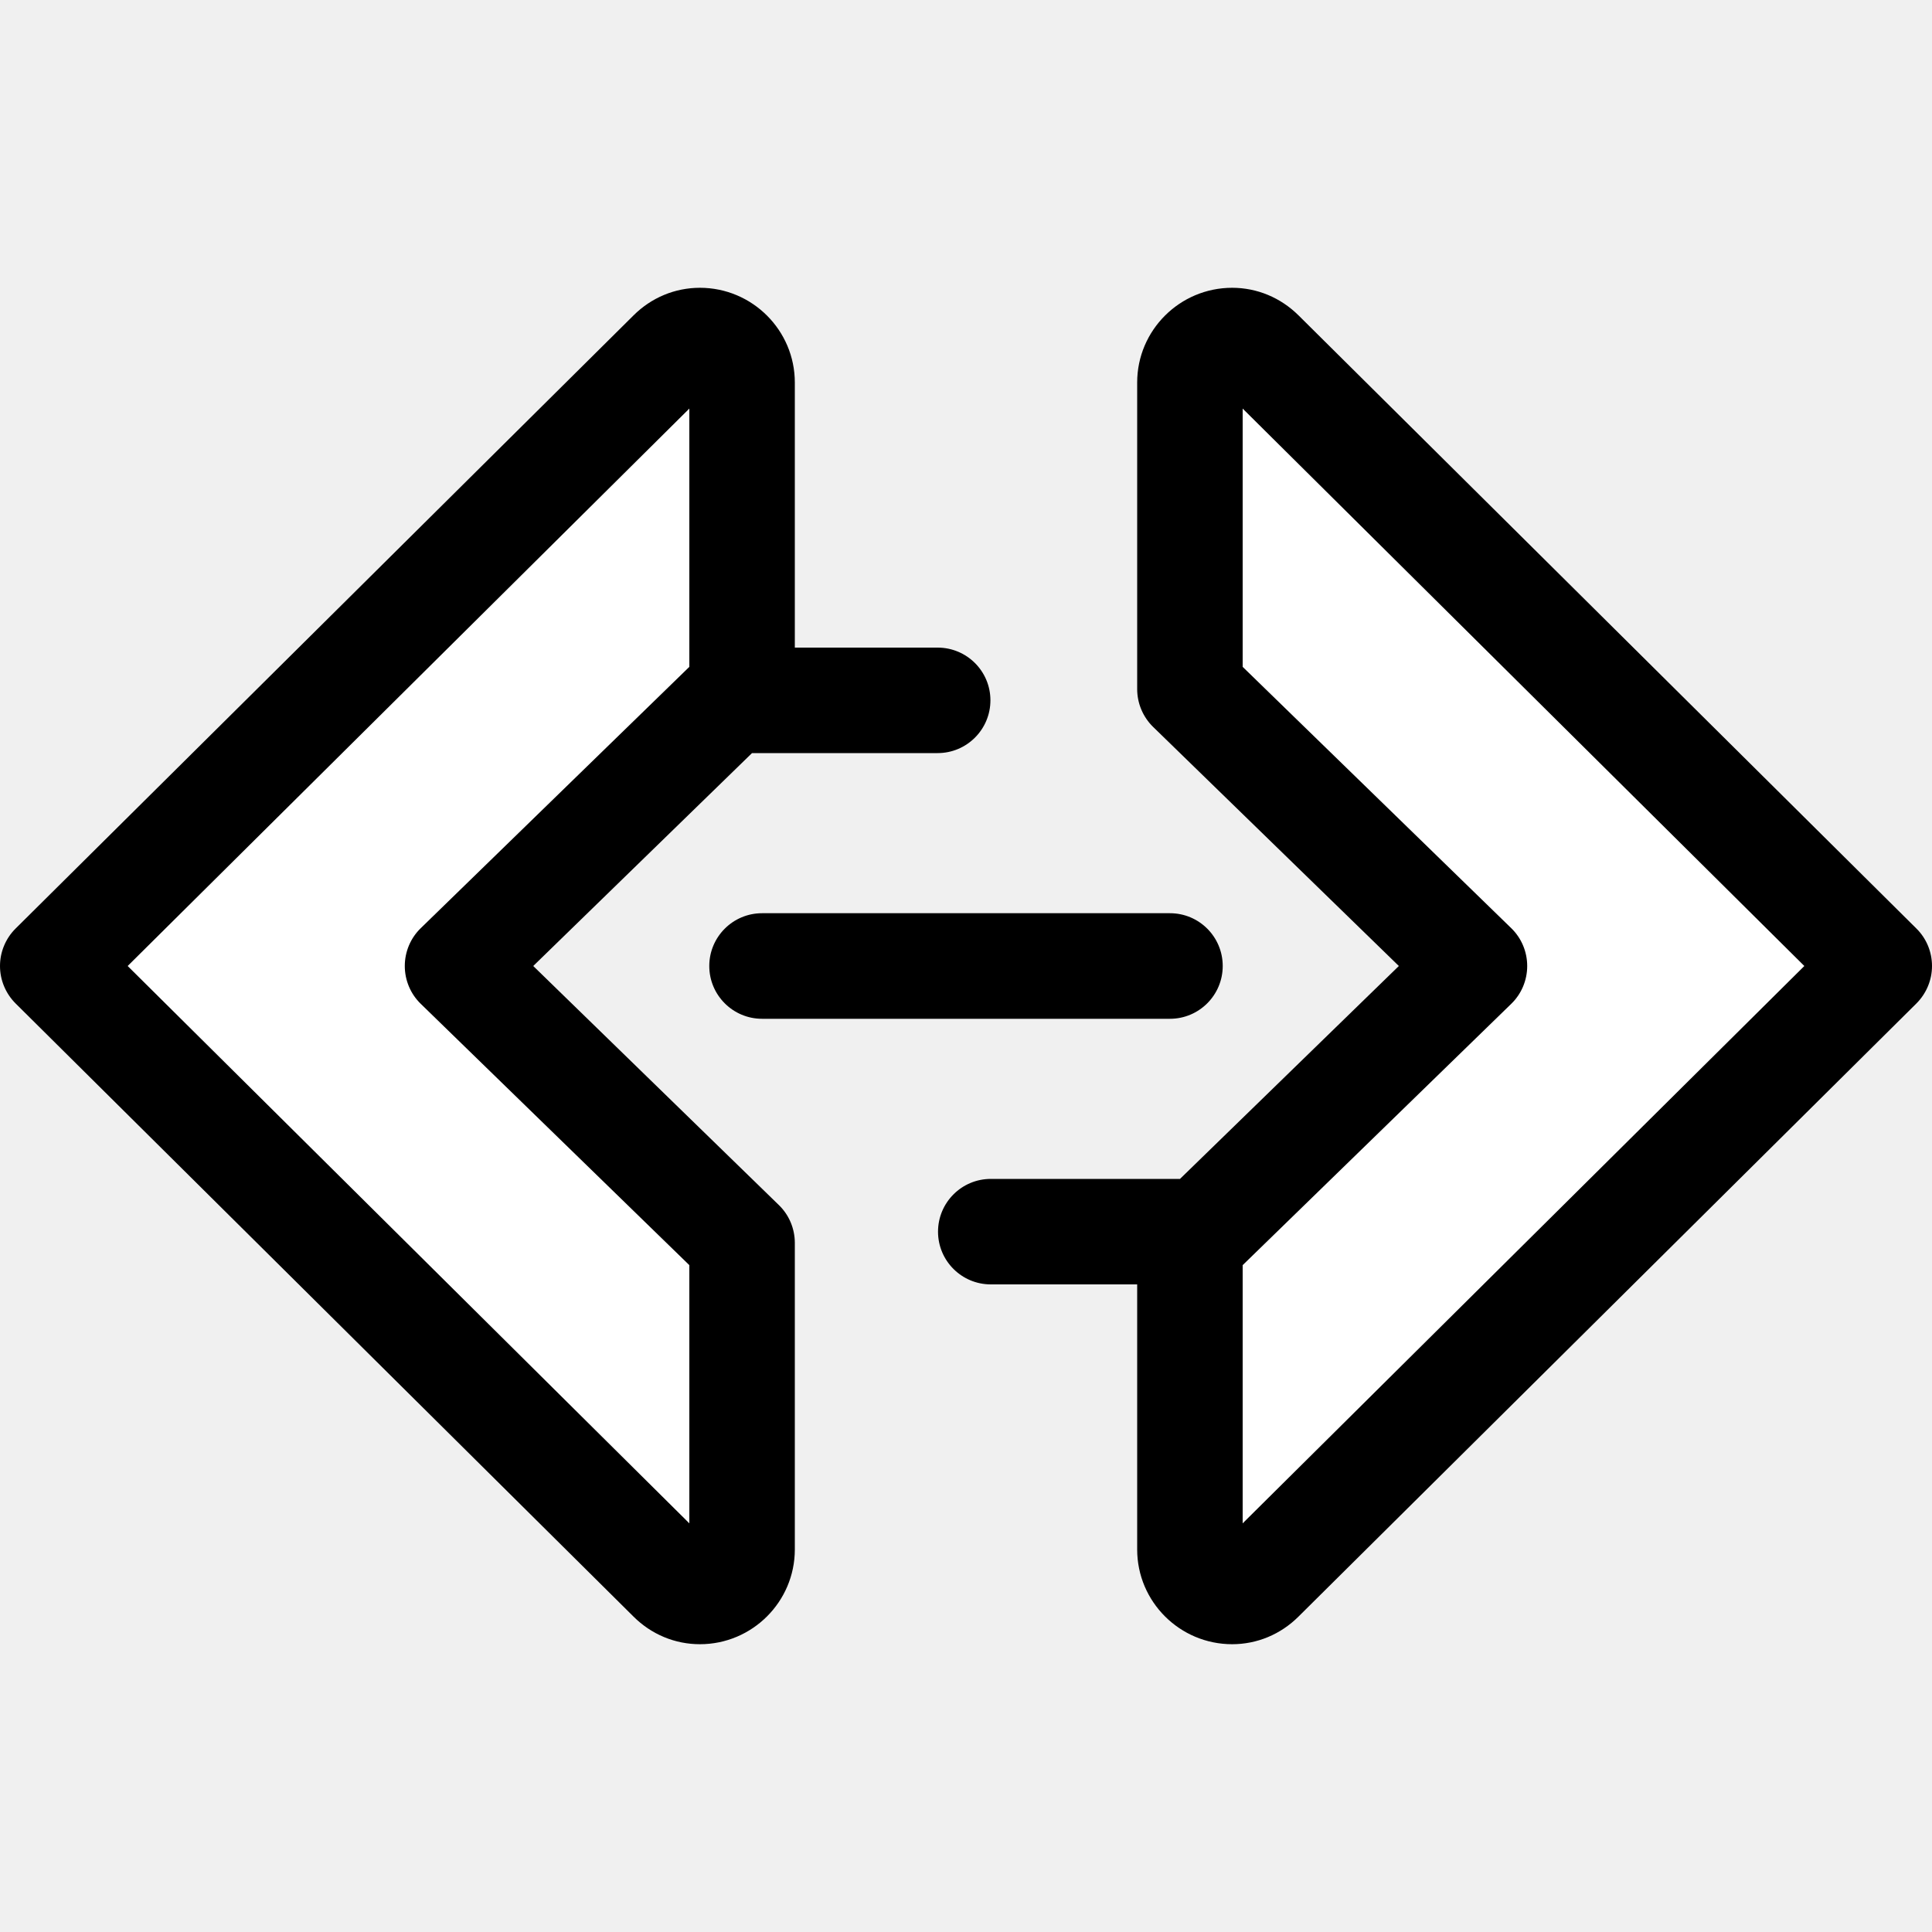
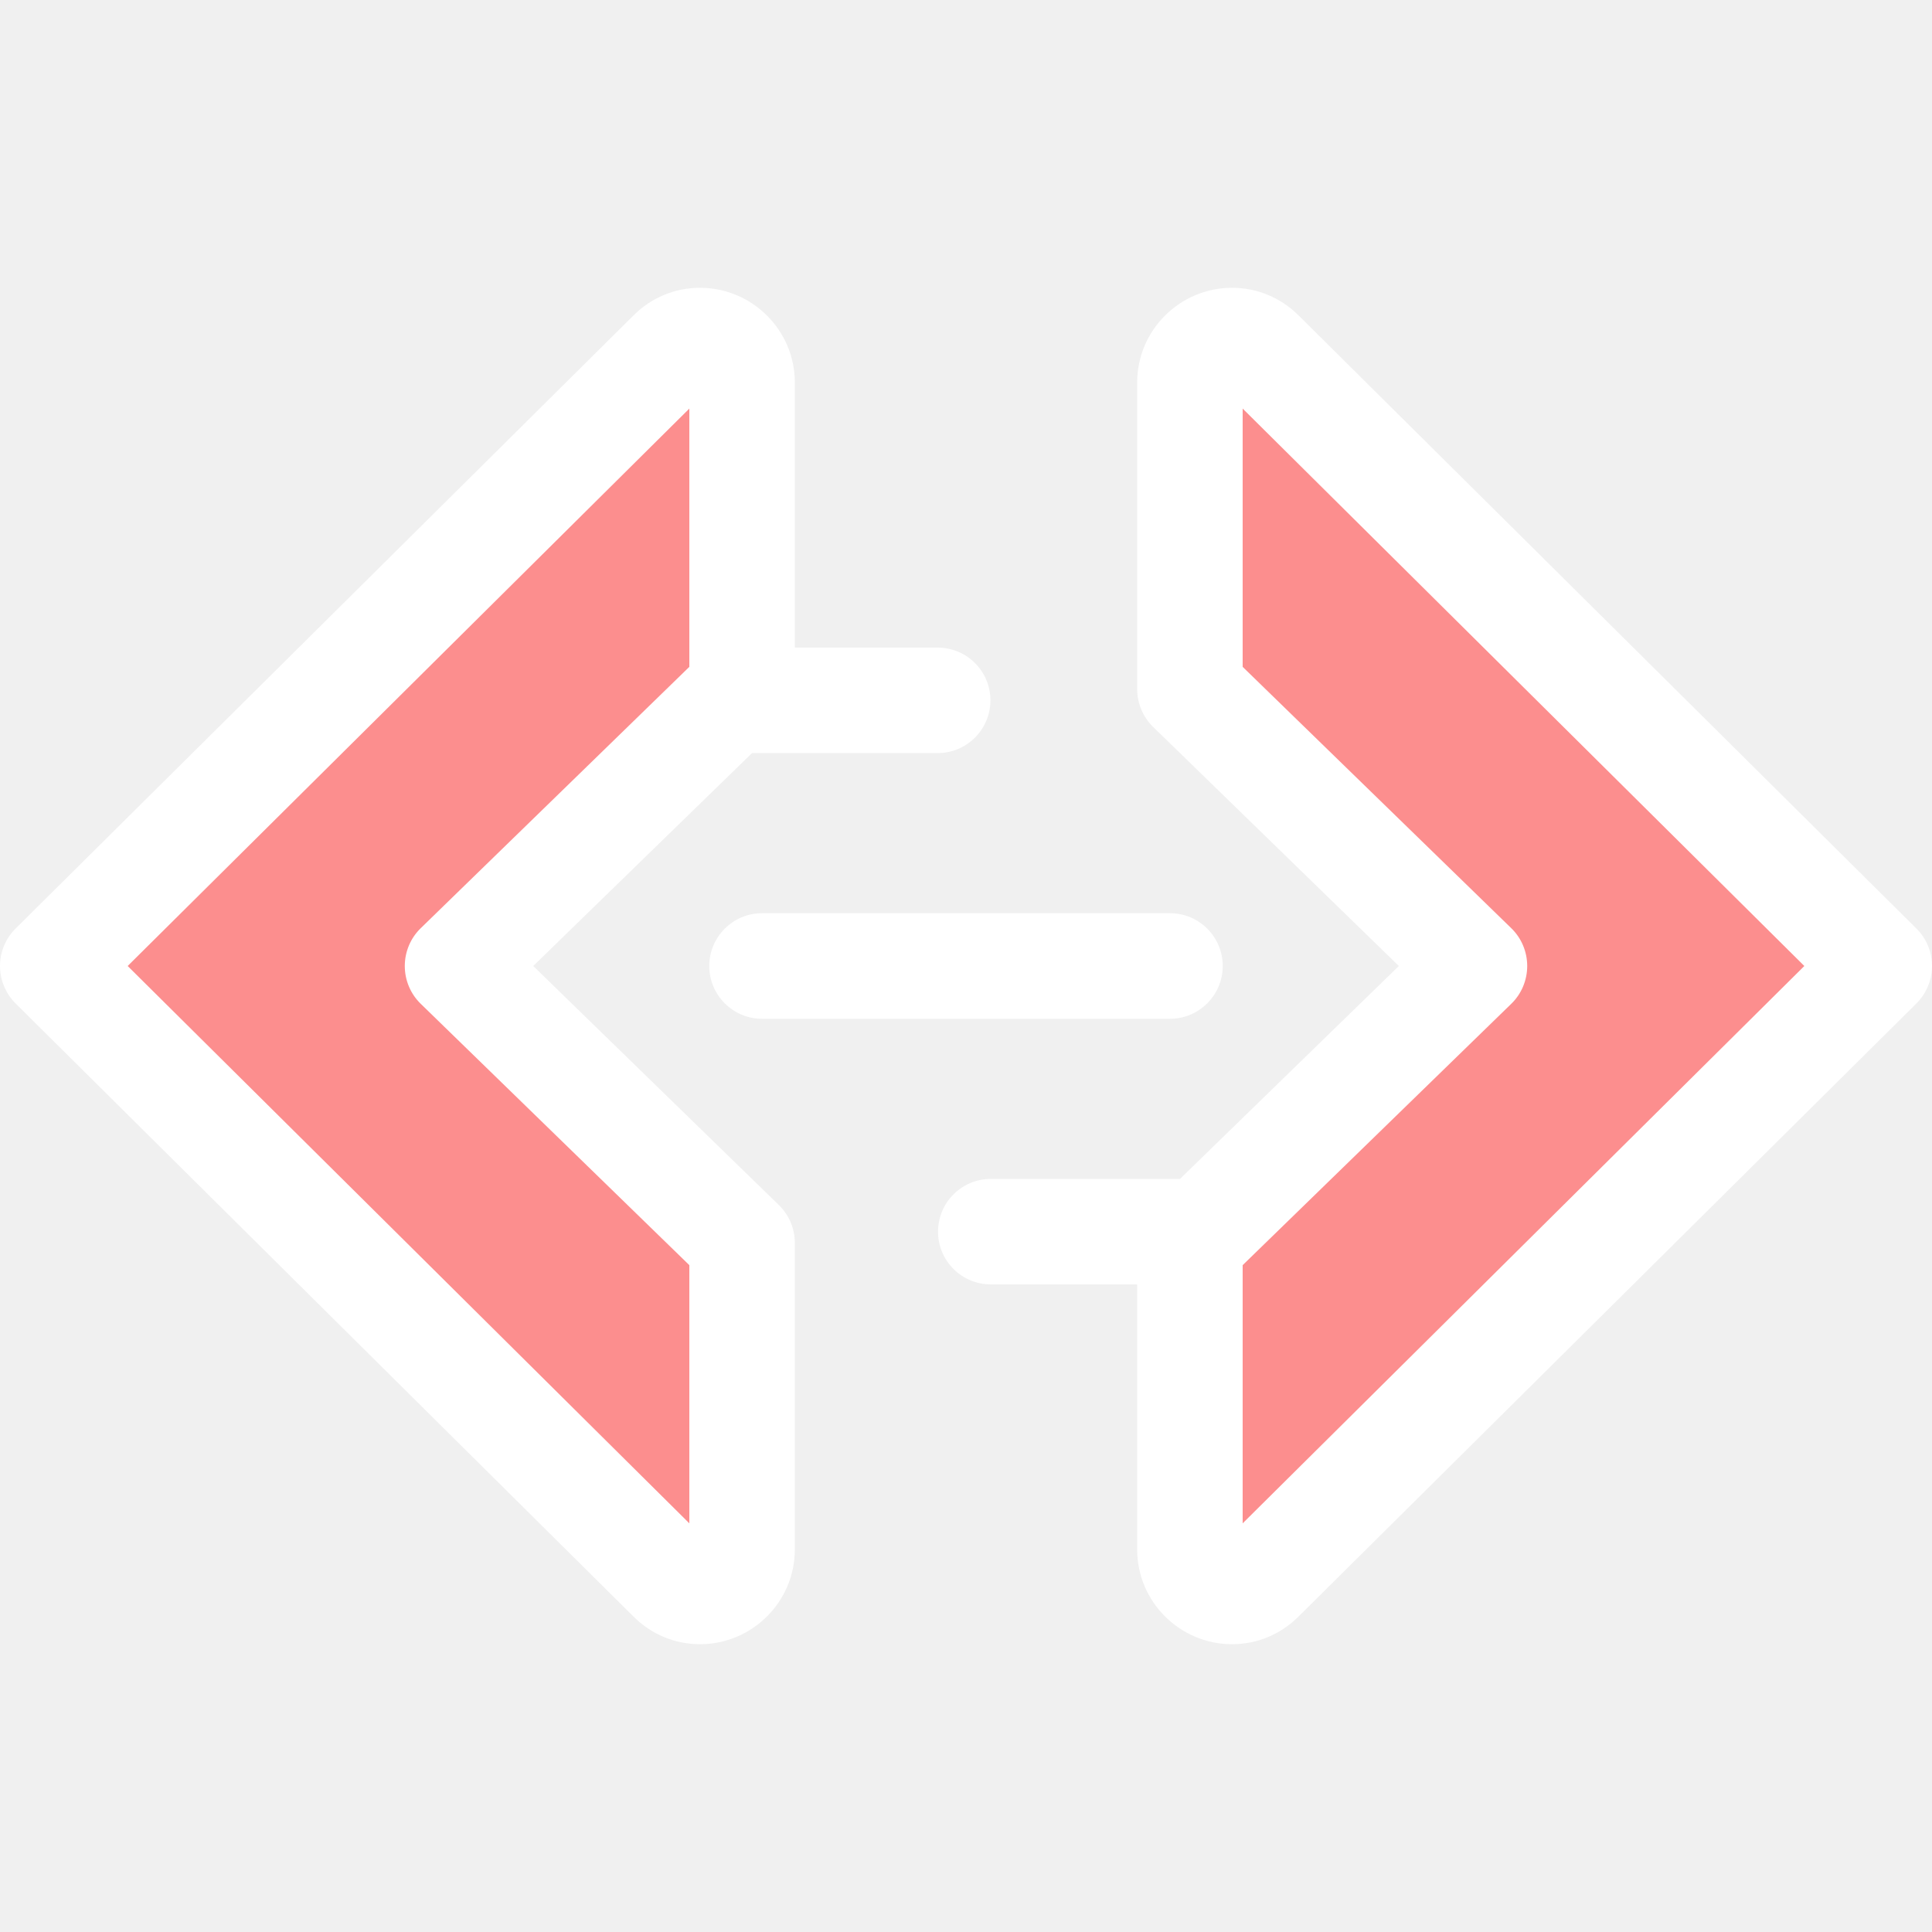
<svg xmlns="http://www.w3.org/2000/svg" width="25" height="25" viewBox="0 0 25 25" fill="none">
  <g clip-path="url(#clip0_747_26)">
-     <path d="M15.139 13.183H9.861C9.484 13.183 9.178 12.877 9.178 12.5C9.178 12.123 9.484 11.817 9.861 11.817H15.139C15.517 11.817 15.822 12.123 15.822 12.5C15.822 12.877 15.516 13.183 15.139 13.183Z" fill="black" />
-     <path d="M19.08 12.5L15.398 16.083V20.05C15.398 20.532 15.979 20.774 16.322 20.434L24.317 12.5L16.322 4.565C15.979 4.226 15.398 4.468 15.398 4.95V8.917L19.08 12.5Z" fill="white" />
-     <path d="M24.798 12.015L16.803 4.081C16.571 3.851 16.266 3.724 15.944 3.724C15.266 3.724 14.715 4.274 14.715 4.95V8.917C14.715 9.101 14.79 9.278 14.921 9.406L18.101 12.5L15.269 15.255H12.821C12.444 15.255 12.138 15.561 12.138 15.938C12.138 16.315 12.444 16.62 12.821 16.62H14.715V20.05C14.715 20.726 15.266 21.276 15.944 21.276H15.944C16.266 21.276 16.571 21.149 16.802 20.919L24.798 12.985C24.927 12.856 25 12.682 25 12.5C25 12.318 24.928 12.143 24.798 12.015ZM16.08 19.712V16.371L19.556 12.989C19.688 12.861 19.762 12.684 19.762 12.5C19.762 12.316 19.688 12.139 19.556 12.011L16.08 8.629V5.287L23.348 12.5L16.08 19.712Z" fill="black" />
-     <path d="M5.92 12.5L9.603 16.083V20.05C9.603 20.532 9.021 20.774 8.678 20.434L0.683 12.5L8.678 4.565C9.021 4.226 9.603 4.468 9.603 4.95V8.917L5.92 12.5Z" fill="white" />
-     <path d="M12.133 8.38H10.285V4.95C10.285 4.274 9.734 3.724 9.057 3.724C8.734 3.724 8.429 3.851 8.198 4.081L0.202 12.015C0.073 12.143 0 12.318 0 12.5C0 12.682 0.073 12.856 0.202 12.985L8.198 20.919C8.429 21.149 8.734 21.276 9.057 21.276C9.734 21.276 10.285 20.726 10.285 20.05V16.083C10.285 15.899 10.211 15.722 10.079 15.594L6.9 12.5L9.731 9.745H12.133C12.51 9.745 12.816 9.439 12.816 9.062C12.816 8.685 12.51 8.38 12.133 8.38ZM8.92 8.629L5.444 12.011C5.312 12.139 5.238 12.316 5.238 12.5C5.238 12.684 5.312 12.861 5.444 12.989L8.92 16.371V19.712L1.652 12.5L8.92 5.287V8.629Z" fill="black" />
+     <path d="M15.139 13.183H9.861C9.484 13.183 9.178 12.877 9.178 12.5C9.178 12.123 9.484 11.817 9.861 11.817H15.139C15.517 11.817 15.822 12.123 15.822 12.5C15.822 12.877 15.516 13.183 15.139 13.183Z" fill="white" />
+     <path d="M19.08 12.5L15.398 16.083V20.05C15.398 20.532 15.979 20.774 16.322 20.434L24.317 12.5L16.322 4.565C15.979 4.226 15.398 4.468 15.398 4.95V8.917L19.08 12.5Z" fill="#FC8E8E" />
+     <path d="M24.798 12.015L16.803 4.081C16.571 3.851 16.266 3.724 15.944 3.724C15.266 3.724 14.715 4.274 14.715 4.95V8.917C14.715 9.101 14.79 9.278 14.921 9.406L18.101 12.5L15.269 15.255H12.821C12.444 15.255 12.138 15.561 12.138 15.938C12.138 16.315 12.444 16.62 12.821 16.62H14.715V20.05C14.715 20.726 15.266 21.276 15.944 21.276H15.944C16.266 21.276 16.571 21.149 16.802 20.919L24.798 12.985C24.927 12.856 25 12.682 25 12.5C25 12.318 24.928 12.143 24.798 12.015ZM16.08 19.712V16.371L19.556 12.989C19.688 12.861 19.762 12.684 19.762 12.5C19.762 12.316 19.688 12.139 19.556 12.011L16.08 8.629V5.287L23.348 12.5L16.08 19.712Z" fill="white" />
+     <path d="M5.92 12.5L9.603 16.083V20.05C9.603 20.532 9.021 20.774 8.678 20.434L0.683 12.5L8.678 4.565C9.021 4.226 9.603 4.468 9.603 4.95V8.917L5.92 12.5Z" fill="#FC8E8E" />
+     <path d="M12.133 8.38H10.285V4.95C10.285 4.274 9.734 3.724 9.057 3.724C8.734 3.724 8.429 3.851 8.198 4.081L0.202 12.015C0.073 12.143 0 12.318 0 12.5C0 12.682 0.073 12.856 0.202 12.985L8.198 20.919C8.429 21.149 8.734 21.276 9.057 21.276C9.734 21.276 10.285 20.726 10.285 20.05V16.083C10.285 15.899 10.211 15.722 10.079 15.594L6.9 12.5L9.731 9.745H12.133C12.51 9.745 12.816 9.439 12.816 9.062C12.816 8.685 12.51 8.38 12.133 8.38ZM8.92 8.629L5.444 12.011C5.312 12.139 5.238 12.316 5.238 12.5C5.238 12.684 5.312 12.861 5.444 12.989L8.92 16.371V19.712L1.652 12.5L8.92 5.287V8.629Z" fill="white" />
  </g>
  <defs>
    <clipPath id="clip0_747_26">
      <rect width="25" height="25" fill="white" />
    </clipPath>
  </defs>
</svg>
